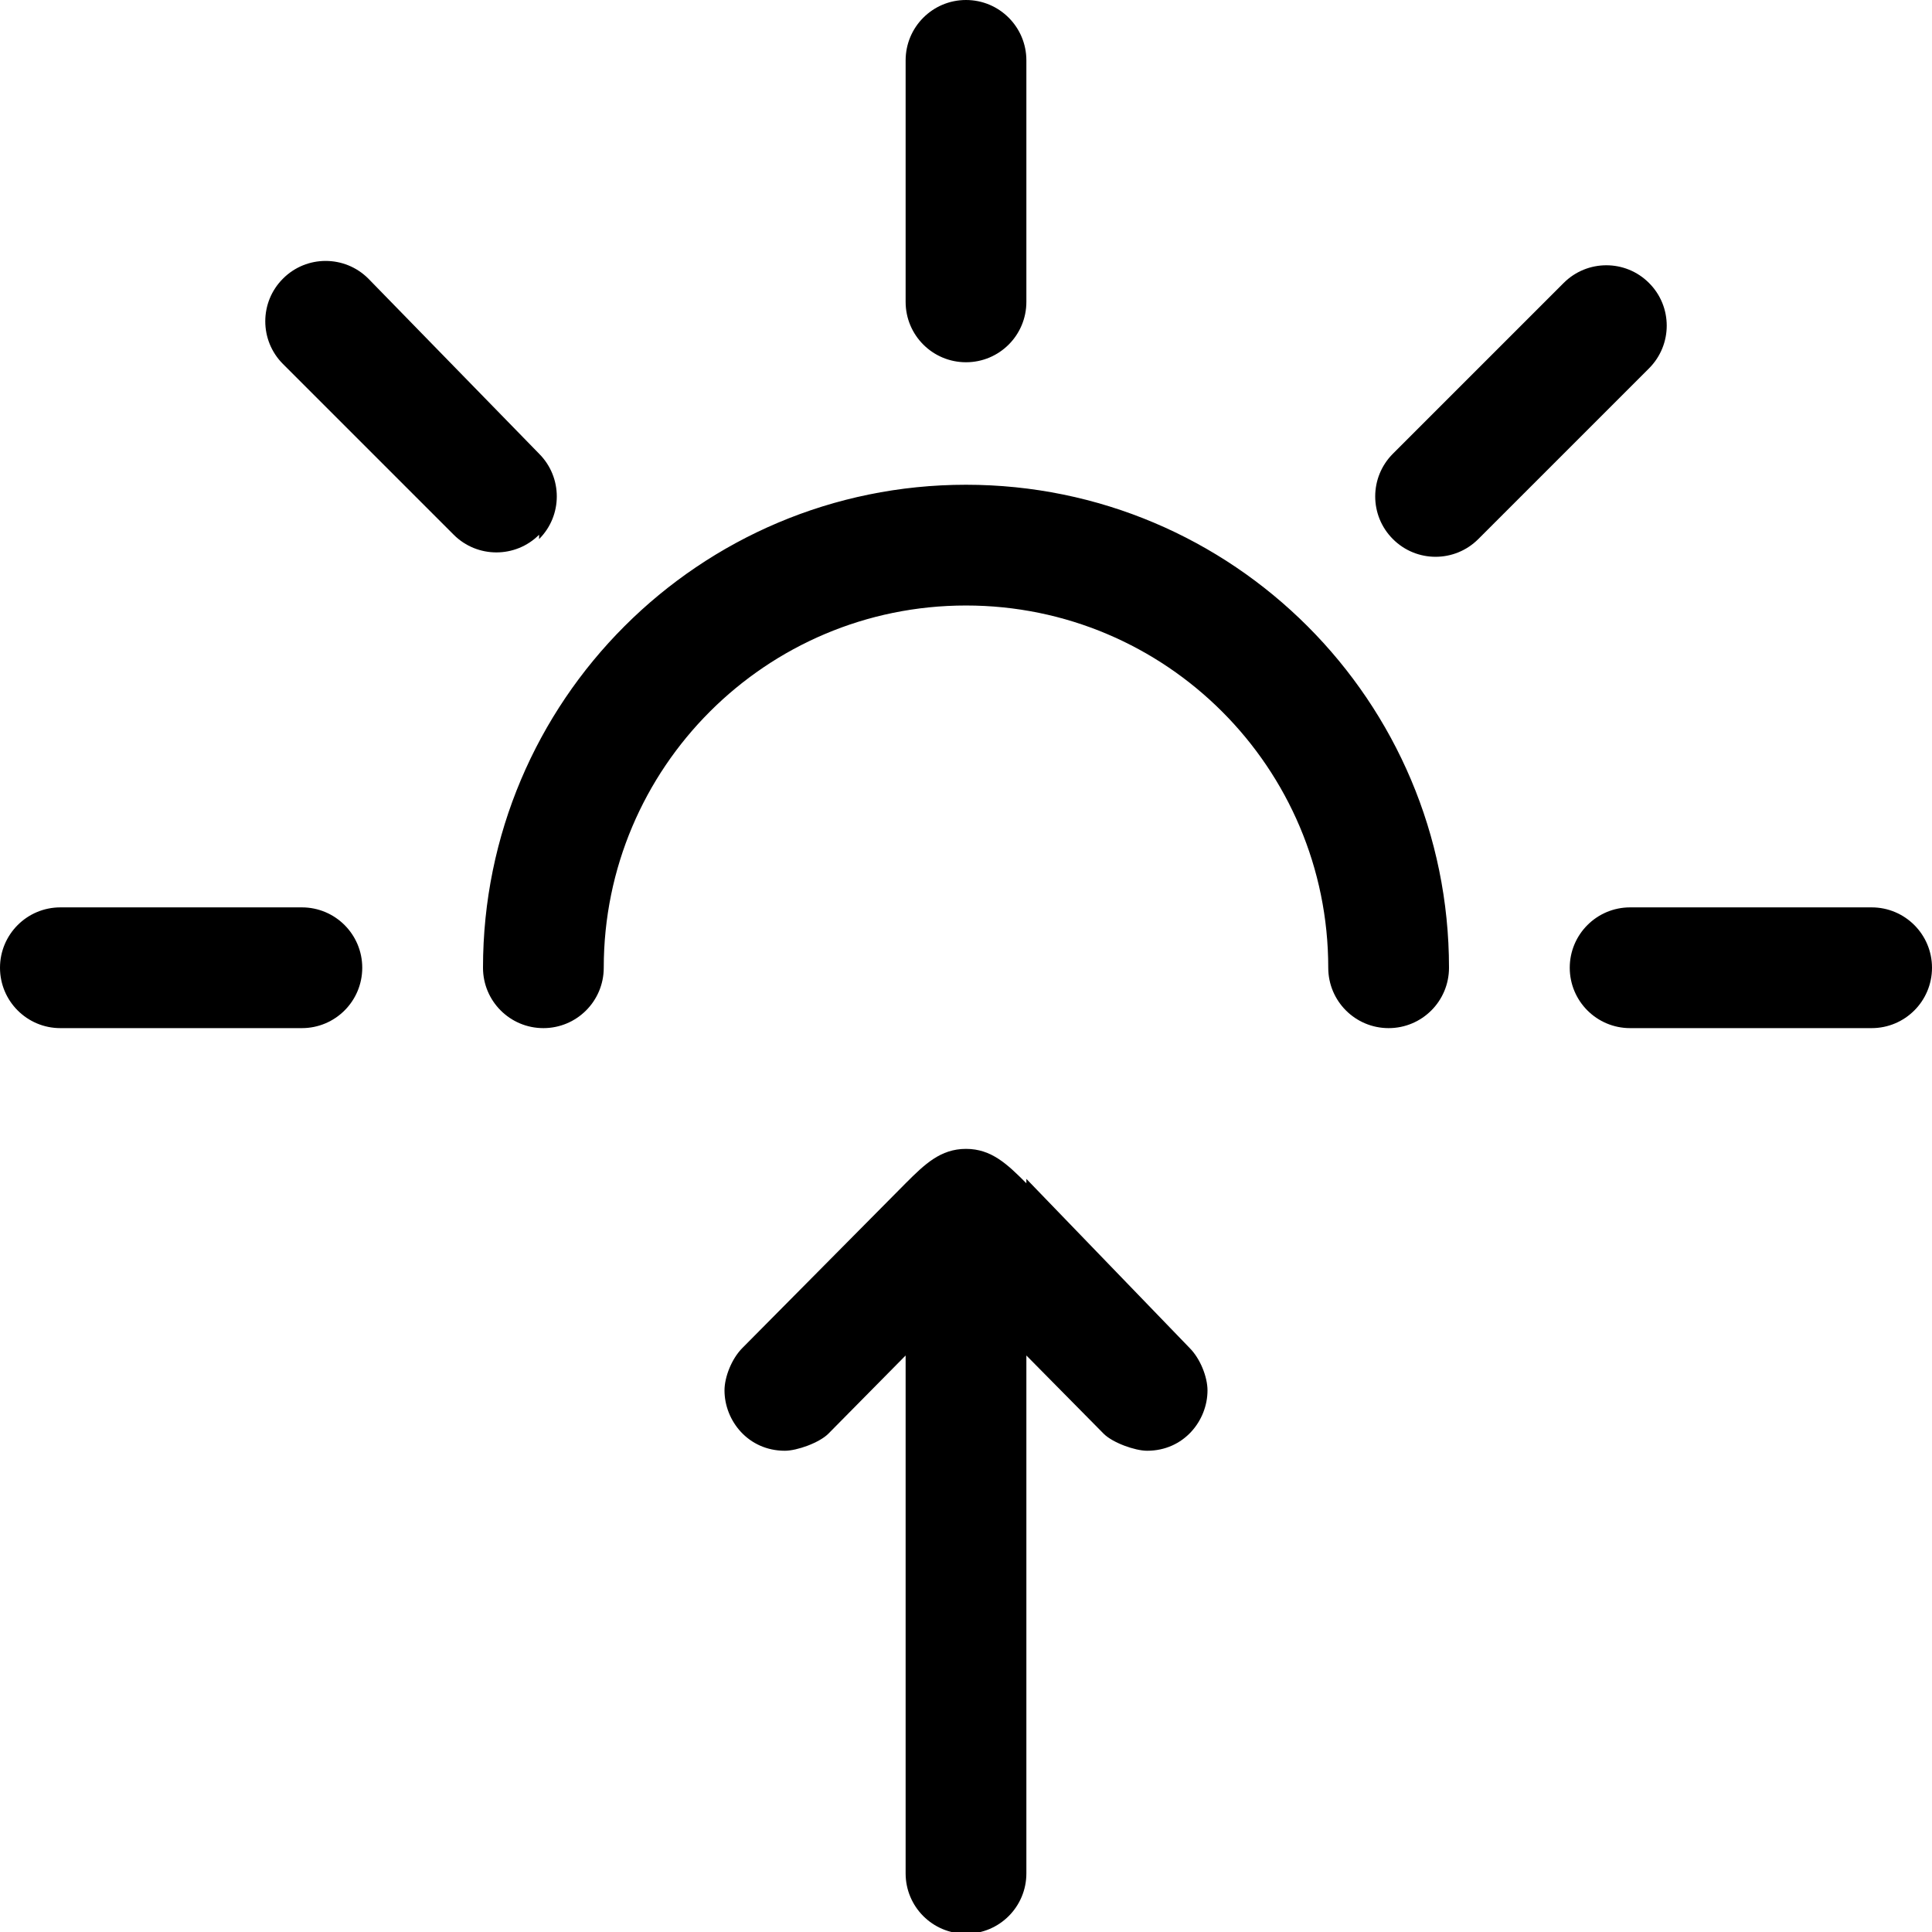
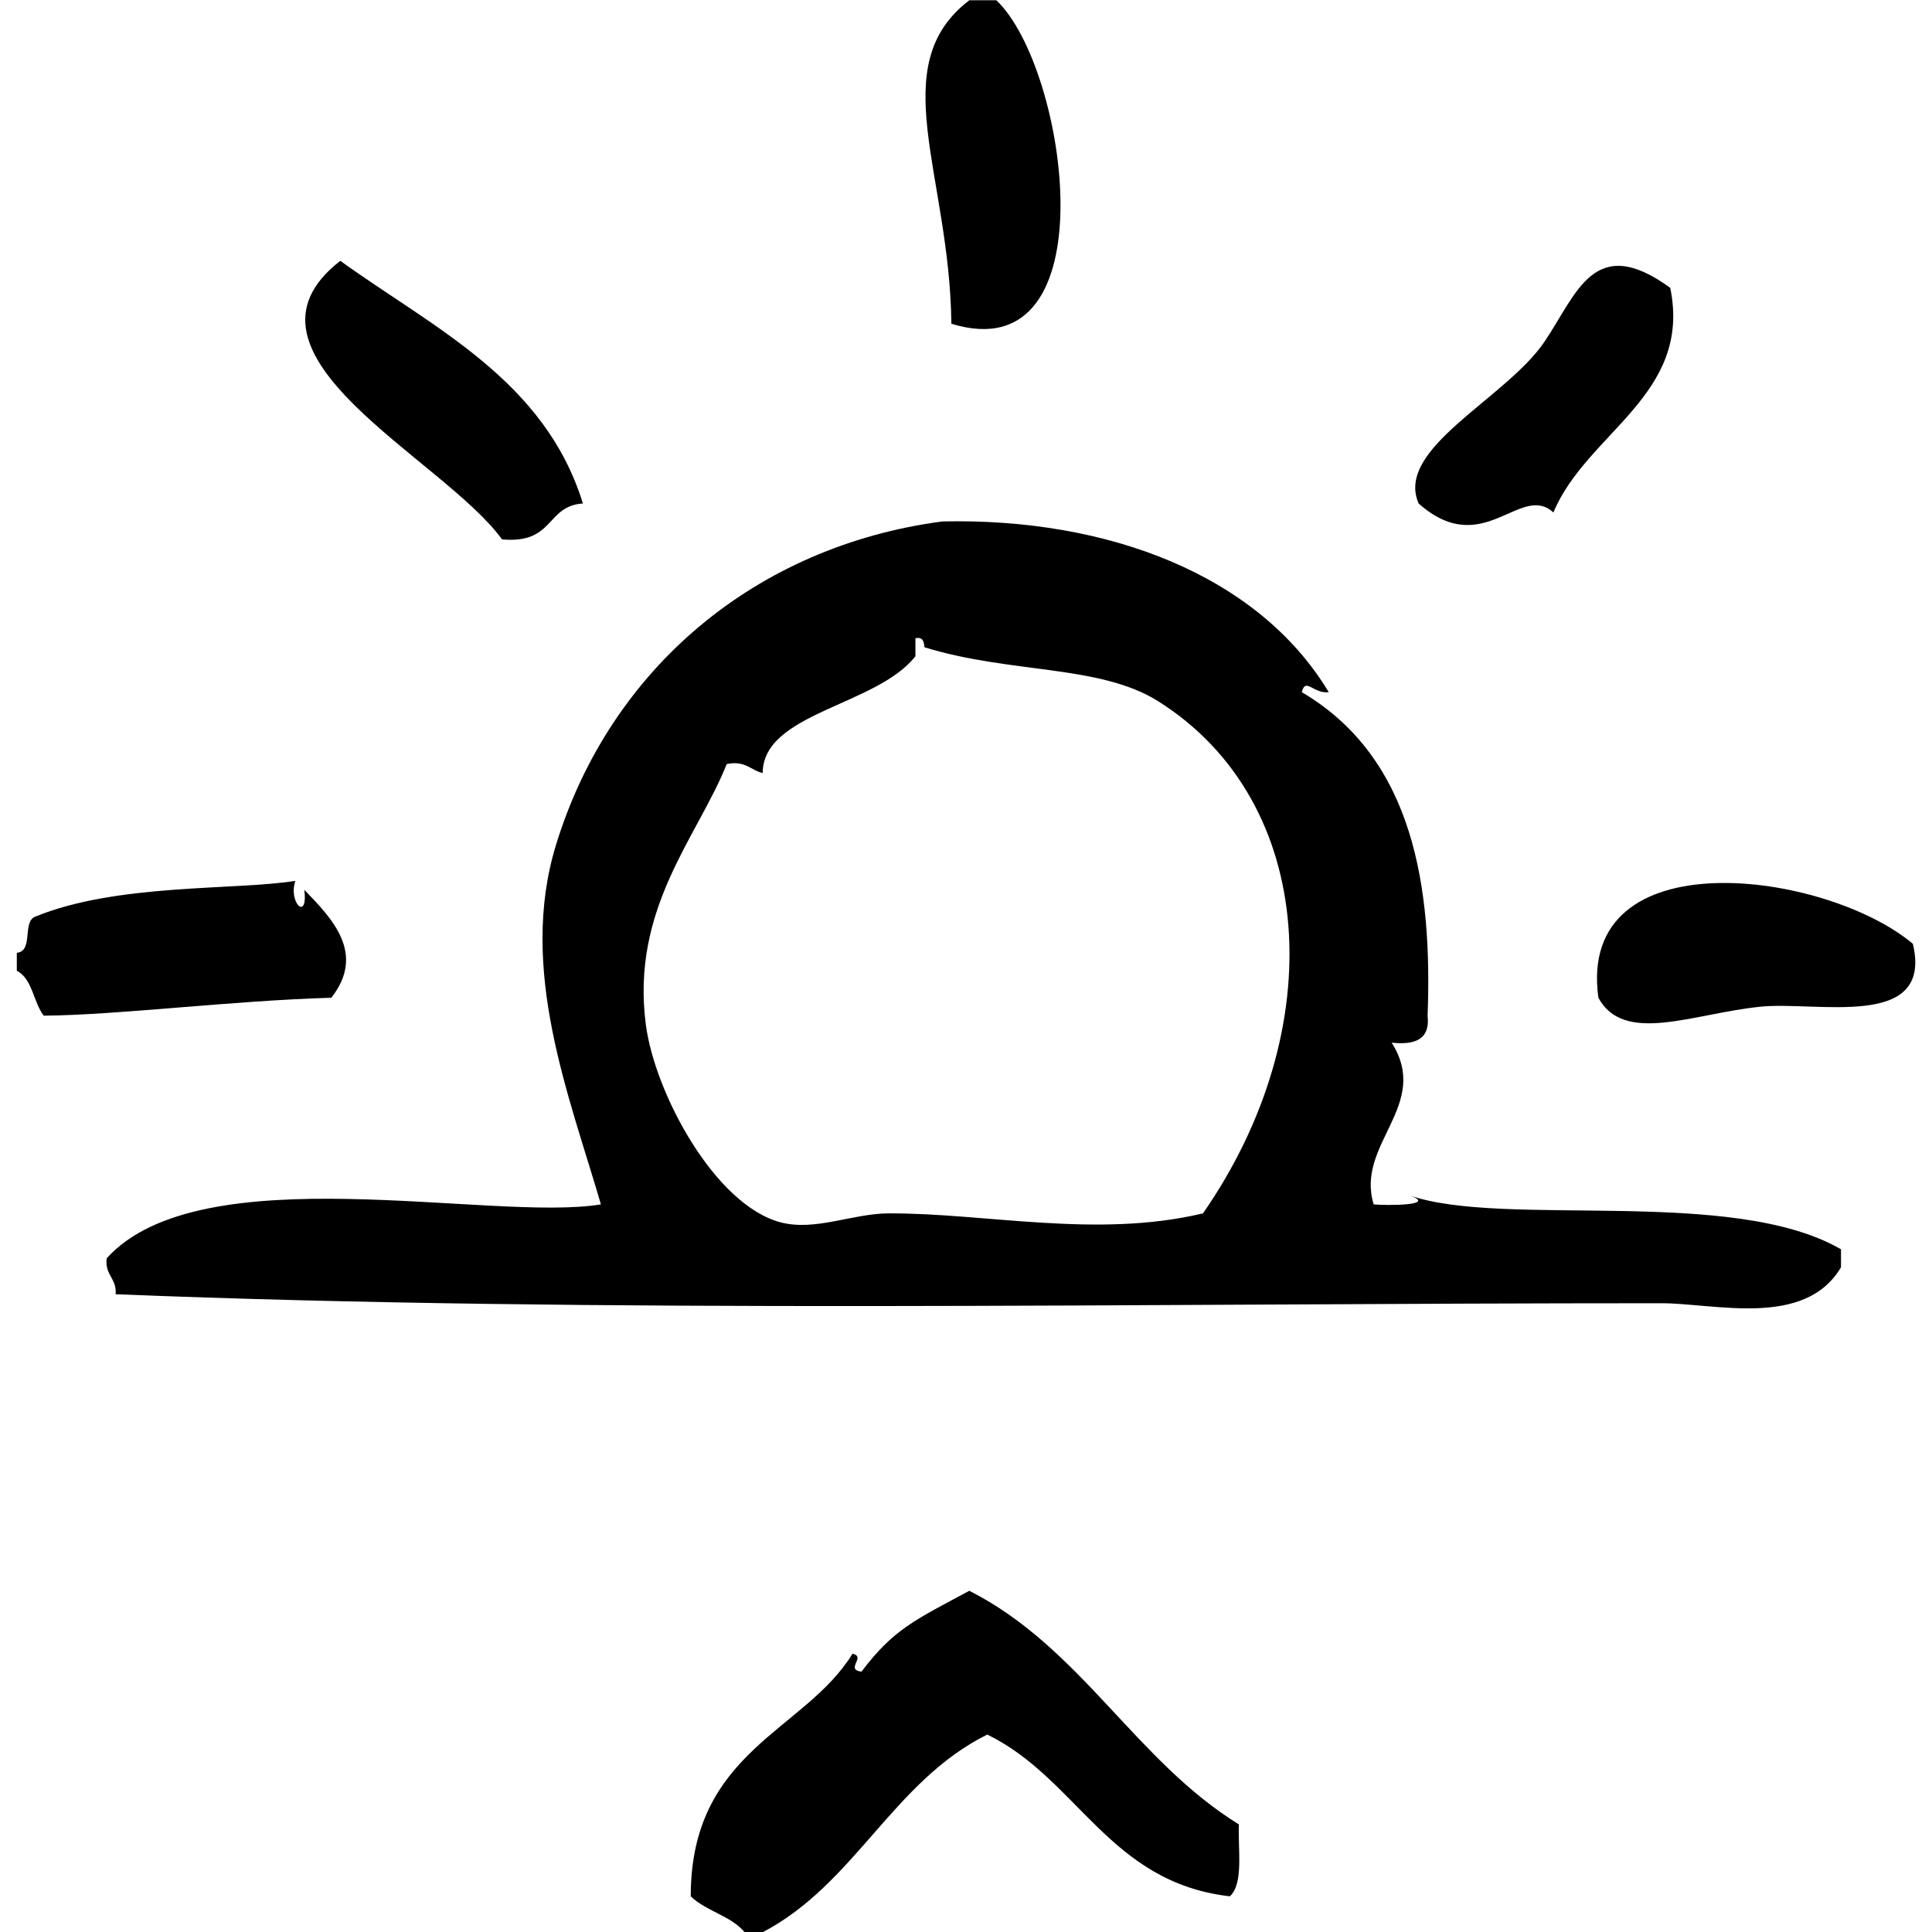
<svg xmlns="http://www.w3.org/2000/svg" height="32" width="32" version="1.1" viewBox="0 0 32 32">
-   <g transform="translate(0 -1020.4)">
-     <path d="m16 1026.4c0.553 0 1-0.448 1-1v-4c0-0.552-0.447-1-1-1s-1 0.448-1 1v4c0 0.552 0.447 1 1 1zm11.313-1.313c-0.39-0.391-1.023-0.391-1.414 0l-2.828 2.828c-0.391 0.391-0.391 1.024 0 1.414 0.39 0.391 1.023 0.391 1.414 0l2.828-2.828c0.391-0.391 0.391-1.024 0-1.414zm-18.384 4.242c0.391-0.39 0.391-1.023 0-1.414l-2.828-2.9c-0.391-0.391-1.024-0.391-1.414 0-0.391 0.39-0.391 1.023 0 1.414l2.828 2.828c0.39 0.39 1.024 0.39 1.414 0zm22.071 6.1h-4c-0.553 0-1 0.448-1 1 0 0.552 0.447 1 1 1h4c0.553 0 1-0.448 1-1 0-0.552-0.447-1-1-1zm-26 0h-4c-0.553 0-1 0.448-1 1 0 0.552 0.447 1 1 1h4c0.553 0 1-0.448 1-1 0-0.552-0.447-1-1-1zm11-7c-4.418 0-8 3.582-8 8 0 0.552 0.447 1 1 1s1-0.448 1-1c0-3.313 2.687-6 6-6s6 2.687 6 6c0 0.552 0.447 1 1 1s1-0.448 1-1c0-4.418-3.582-8-8-8zm1 11.57c-0.316-0.316-0.578-0.57-1-0.57s-0.684 0.254-1 0.57l-2.703 2.727c-0.18 0.18-0.297 0.484-0.297 0.703 0 0.5 0.391 1 1 1 0.203 0 0.57-0.133 0.719-0.281l1.281-1.297v8.578c0 0.553 0.447 1 1 1s1-0.447 1-1v-8.578l1.281 1.297c0.149 0.148 0.516 0.281 0.719 0.281 0.609 0 1-0.5 1-1 0-0.219-0.117-0.523-0.297-0.703l-2.703-2.8z" />
+   <g transform="translate(-81.913 -1045.2)">
+     <rect fill-opacity="0" height="32" width="32" y="1045.2" x="81.913" />
+     <g transform="matrix(.62016 0 0 .62016 78.287 1041.3)">
+       <g fill-rule="evenodd" clip-rule="evenodd">
+         <path d="m32.456 6.295h-0.72c-2.291 1.749-0.523 4.653-0.48 8.64 4.265 1.311 3.107-6.842 1.2-8.64z" />
+         <path d="m19.255 20.695c1.408 0.124 1.162-0.892 2.16-0.96-1.021-3.298-3.968-4.672-6.48-6.48-3.212 2.497 2.751 5.27 4.32 7.44z" />
+         <path d="m42.535 38.455c-0.497-1.616 1.544-2.644 0.48-4.319 0.627 0.067 1.032-0.088 0.96-0.721 0.125-3.369-0.343-6.865-3.36-8.64 0.099-0.409 0.31 0.05 0.72 0-1.887-3.134-5.906-4.658-10.319-4.56-4.977 0.657-8.875 3.927-10.32 8.64-1.018 3.319 0.359 6.709 1.2 9.6-2.906 0.481-10.68-1.347-13.2 1.44-0.054 0.454 0.271 0.529 0.24 0.96 12.917 0.521 27.203 0.24 41.28 0.24 1.44 0 3.832 0.673 4.8-0.96v-0.48c-2.906-1.687-8.993-0.564-11.521-1.439 0.776 0.276-0.644 0.271-0.96 0.239zm-4.559 0.24c-2.843 0.677-5.799-0.011-8.4 0-0.959 0.004-1.956 0.482-2.88 0.24-1.753-0.461-3.359-3.443-3.6-5.28-0.408-3.113 1.391-5.024 2.16-6.96 0.501-0.102 0.636 0.165 0.96 0.24 0.01-1.616 3.038-1.79 4.08-3.12v-0.48c0.204-0.044 0.227 0.094 0.24 0.24 2.288 0.71 4.675 0.457 6.24 1.44 4.262 2.681 4.62 8.756 1.2 13.68z" />
+         <path d="m13.976 30.055c0.098 0.866-0.438 0.329-0.24-0.24-1.63 0.257-4.781 0.061-6.96 0.96-0.333 0.147-0.036 0.924-0.48 0.96v0.48c0.422 0.218 0.439 0.841 0.72 1.2 1.978-0.016 5.029-0.403 7.68-0.479 0.929-1.185 0.018-2.117-0.72-2.881z" />
+         <path d="m31.735 48.775c-1.437 0.775-2.018 1.017-2.88 2.16-0.45-0.058 0.136-0.396-0.24-0.48-1.262 2.072-4.32 2.586-4.32 6.48 0.405 0.396 1.079 0.521 1.44 0.96h0.48c2.47-1.29 3.486-4.034 6-5.28 2.42 1.18 3.25 3.951 6.48 4.32 0.371-0.349 0.212-1.229 0.24-1.92-2.769-1.71-4.226-4.733-7.2-6.24z" />
+         <path d="m47.335 19.976c0.886-2.134 3.711-3.135 3.12-6-2.036-1.483-2.491 0.158-3.359 1.44-1.034 1.526-4.008 2.848-3.36 4.32 1.724 1.529 2.715-0.569 3.599 0.24z" />
+         <path d="m56.936 31.496c-2.33-1.956-8.992-2.846-8.4 1.44 0.683 1.261 2.521 0.425 4.32 0.24 1.524-0.157 4.628 0.641 4.08-1.68z" />
+       </g>
+     </g>
  </g>
</svg>
